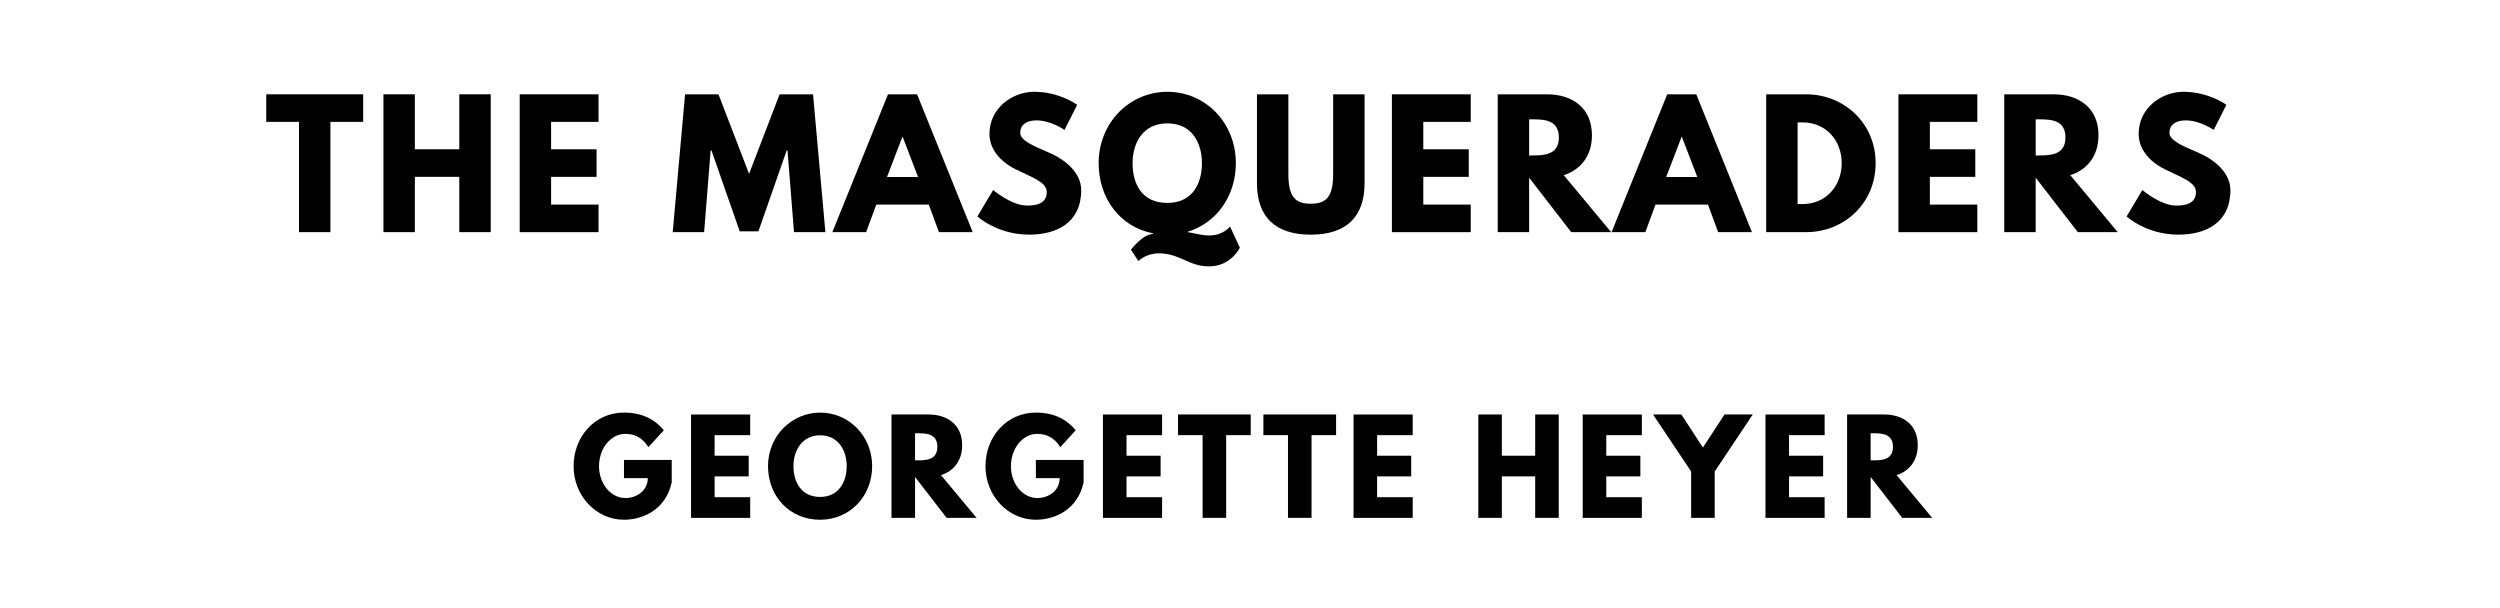
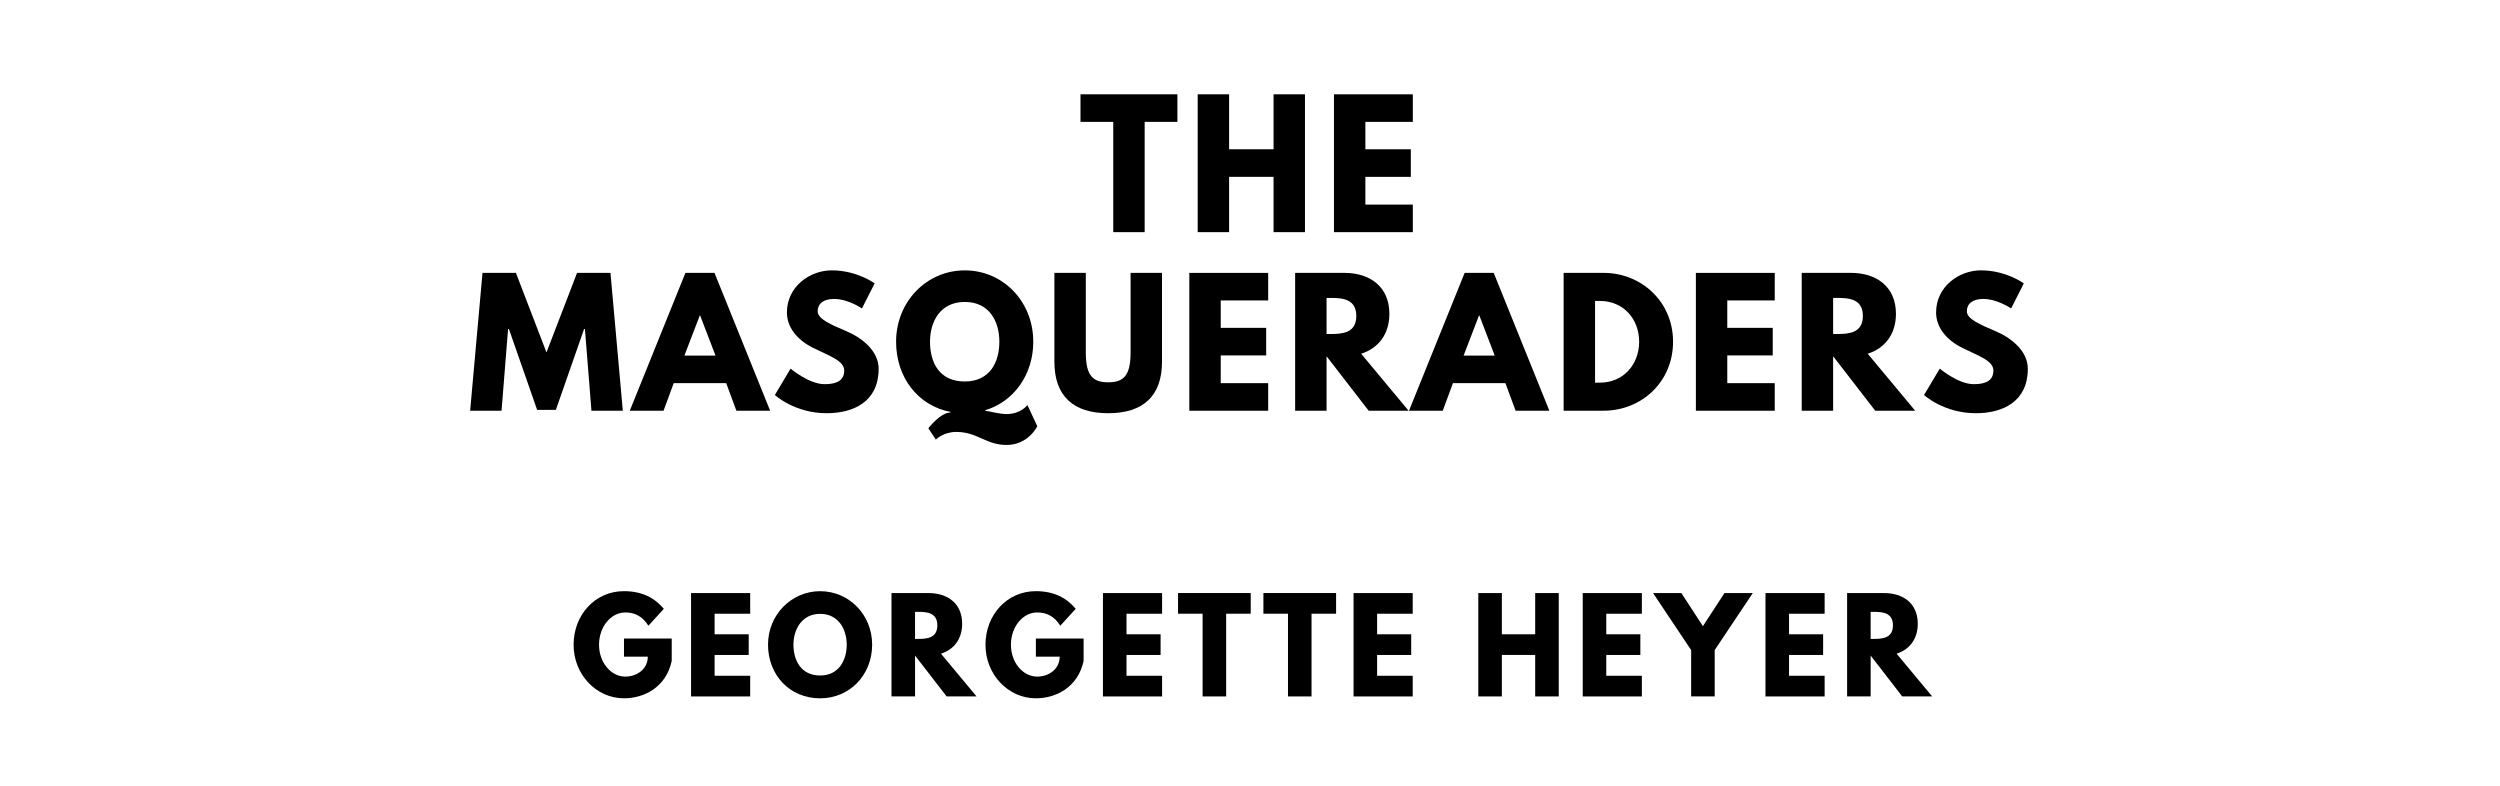
- <svg xmlns="http://www.w3.org/2000/svg" version="1.1" viewBox="0 0 1400 340">
-   <g aria-label="THE MASQUERADERS">
-     <path d="M149.10,68.25l0.00-15.44l54.27,0.00l0.00,15.44l-18.34,0.00l0.00,61.75l-17.59,0.00l0.00-61.75l-18.34,0.00z" />
-     <path d="M232.32,99.03l0.00,30.97l-17.59,0.00l0.00-77.19l17.59,0.00l0.00,30.78l24.89,0.00l0.00-30.78l17.59,0.00l0.00,77.19l-17.59,0.00l0.00-30.97l-24.89,0.00z" />
-     <path d="M335.19,52.81l0.00,15.44l-26.57,0.00l0.00,15.35l25.45,0.00l0.00,15.44l-25.45,0.00l0.00,15.53l26.57,0.00l0.00,15.44l-44.16,0.00l0.00-77.19l44.16,0.00z" />
-     <path d="M444.65,130.00l-3.65-45.75l-0.47,0.00l-15.81,45.29l-10.48,0.00l-15.81-45.29l-0.47,0.00l-3.65,45.75l-17.59,0.00l6.92-77.19l18.71,0.00l17.12,44.54l17.12-44.54l18.71,0.00l6.92,77.19l-17.59,0.00z" />
-     <path d="M513.56,52.81l31.16,77.19l-18.90,0.00l-5.71-15.44l-29.38,0.00l-5.71,15.44l-18.90,0.00l31.16-77.19l16.28,0.00z  M514.12,99.12l-8.61-22.46l-0.19,0.00l-8.61,22.46l17.40,0.00z" />
-     <path d="M579.28,51.40c14.04,0.00,23.95,7.30,23.95,7.30l-7.11,14.04s-7.67-5.33-15.63-5.33c-5.99,0.00-9.17,2.71-9.17,6.92c0.00,4.30,7.30,7.39,16.09,11.13c8.61,3.65,18.06,10.95,18.06,21.05c0.00,18.43-14.04,24.89-29.10,24.89c-18.06,0.00-29.01-10.20-29.01-10.20l8.80-14.78s10.29,8.70,18.90,8.70c3.84,0.00,11.13-0.37,11.13-7.58c0.00-5.61-8.23-8.14-17.40-12.73c-9.26-4.58-14.69-11.79-14.69-19.84c0.00-14.41,12.73-23.58,25.17-23.58z" />
-     <path d="M637.52,146.19l-4.21-6.36s6.74-8.80,12.35-8.80l0.00-0.37c-18.34-3.56-30.41-19.46-30.41-39.30c0.00-22.55,17.22-39.95,38.46-39.95c21.43,0.00,38.36,17.40,38.36,39.95c0.00,18.43-10.85,33.50-26.85,38.36l0.00,0.37c1.78,0.00,7.39,1.78,11.98,1.78c7.95,0.00,11.60-5.05,11.60-5.05l5.52,11.88s-4.96,10.48-17.22,10.48c-11.51,0.00-16.28-7.30-28.16-7.30c-7.30,0.00-11.42,4.30-11.42,4.30z  M634.25,91.36c0.00,11.51,5.05,22.27,19.46,22.27c14.04,0.00,19.37-10.76,19.37-22.27s-5.71-22.27-19.37-22.27c-13.57,0.00-19.46,10.76-19.46,22.27z" />
-     <path d="M764.16,52.81l0.00,49.78c0.00,19.09-10.48,28.82-30.13,28.82s-30.13-9.73-30.13-28.82l0.00-49.78l17.59,0.00l0.00,44.63c0.00,12.91,3.93,16.65,12.54,16.65s12.54-3.74,12.54-16.65l0.00-44.63l17.59,0.00z" />
-     <path d="M823.62,52.81l0.00,15.44l-26.57,0.00l0.00,15.35l25.45,0.00l0.00,15.44l-25.45,0.00l0.00,15.53l26.57,0.00l0.00,15.44l-44.16,0.00l0.00-77.19l44.16,0.00z" />
-     <path d="M838.72,52.81l27.60,0.00c14.32,0.00,25.17,7.77,25.17,22.92c0.00,11.60-6.36,19.37-15.81,22.36l26.57,31.91l-22.36,0.00l-23.58-30.50l0.00,30.50l-17.59,0.00l0.00-77.19z  M856.31,87.05l2.06,0.00c6.64,0.00,14.60-0.47,14.60-10.11s-7.95-10.11-14.60-10.11l-2.06,0.00l0.00,20.21z" />
-     <path d="M949.92,52.81l31.16,77.19l-18.90,0.00l-5.71-15.44l-29.38,0.00l-5.71,15.44l-18.90,0.00l31.16-77.19l16.28,0.00z  M950.48,99.12l-8.61-22.46l-0.19,0.00l-8.61,22.46l17.40,0.00z" />
-     <path d="M989.07,52.81l22.36,0.00c21.15,0.00,38.92,16.09,38.92,38.55c0.00,22.55-17.68,38.64-38.92,38.64l-22.36,0.00l0.00-77.19z  M1006.66,114.28l2.71,0.00c13.01,0.00,21.89-9.92,21.99-22.83c0.00-12.91-8.89-22.92-21.99-22.92l-2.71,0.00l0.00,45.75z" />
-     <path d="M1107.29,52.81l0.00,15.44l-26.57,0.00l0.00,15.35l25.45,0.00l0.00,15.44l-25.45,0.00l0.00,15.53l26.57,0.00l0.00,15.44l-44.16,0.00l0.00-77.19l44.16,0.00z" />
-     <path d="M1122.39,52.81l27.60,0.00c14.32,0.00,25.17,7.77,25.17,22.92c0.00,11.60-6.36,19.37-15.81,22.36l26.57,31.91l-22.36,0.00l-23.58-30.50l0.00,30.50l-17.59,0.00l0.00-77.19z  M1139.99,87.05l2.06,0.00c6.64,0.00,14.60-0.47,14.60-10.11s-7.95-10.11-14.60-10.11l-2.06,0.00l0.00,20.21z" />
-     <path d="M1222.83,51.40c14.04,0.00,23.95,7.30,23.95,7.30l-7.11,14.04s-7.67-5.33-15.63-5.33c-5.99,0.00-9.17,2.71-9.17,6.92c0.00,4.30,7.30,7.39,16.09,11.13c8.61,3.65,18.06,10.95,18.06,21.05c0.00,18.43-14.04,24.89-29.10,24.89c-18.06,0.00-29.01-10.20-29.01-10.20l8.80-14.78s10.29,8.70,18.90,8.70c3.84,0.00,11.13-0.37,11.13-7.58c0.00-5.61-8.23-8.14-17.40-12.73c-9.26-4.58-14.69-11.79-14.69-19.84c0.00-14.41,12.73-23.58,25.17-23.58z" />
+ <svg xmlns="http://www.w3.org/2000/svg" version="1.1" viewBox="0 0 1400 440">
+   <g aria-label="THE">
+     <path d="M605.08,68.25l0.00-15.44l54.27,0.00l0.00,15.44l-18.34,0.00l0.00,61.75l-17.59,0.00l0.00-61.75l-18.34,0.00z" />
+     <path d="M688.30,99.03l0.00,30.97l-17.59,0.00l0.00-77.19l17.59,0.00l0.00,30.78l24.89,0.00l0.00-30.78l17.59,0.00l0.00,77.19l-17.59,0.00l0.00-30.97l-24.89,0.00z" />
+     <path d="M791.18,52.81l0.00,15.44l-26.57,0.00l0.00,15.35l25.45,0.00l0.00,15.44l-25.45,0.00l0.00,15.53l26.57,0.00l0.00,15.44l-44.16,0.00l0.00-77.19l44.16,0.00z" />
+   </g>
+   <g aria-label="MASQUERADERS">
+     <path d="M331.21,230.00l-3.65-45.75l-0.47,0.00l-15.81,45.29l-10.48,0.00l-15.81-45.29l-0.47,0.00l-3.65,45.75l-17.59,0.00l6.92-77.19l18.71,0.00l17.12,44.54l17.12-44.54l18.71,0.00l6.92,77.19l-17.59,0.00z" />
+     <path d="M400.12,152.81l31.16,77.19l-18.90,0.00l-5.71-15.44l-29.38,0.00l-5.71,15.44l-18.90,0.00l31.16-77.19l16.28,0.00z  M400.68,199.12l-8.61-22.46l-0.19,0.00l-8.61,22.46l17.40,0.00z" />
+     <path d="M465.85,151.40c14.04,0.00,23.95,7.30,23.95,7.30l-7.11,14.04s-7.67-5.33-15.63-5.33c-5.99,0.00-9.17,2.71-9.17,6.92c0.00,4.30,7.30,7.39,16.09,11.13c8.61,3.65,18.06,10.95,18.06,21.05c0.00,18.43-14.04,24.89-29.10,24.89c-18.06,0.00-29.01-10.20-29.01-10.20l8.80-14.78s10.29,8.70,18.90,8.70c3.84,0.00,11.13-0.37,11.13-7.58c0.00-5.61-8.23-8.14-17.40-12.73c-9.26-4.58-14.69-11.79-14.69-19.84c0.00-14.41,12.73-23.58,25.17-23.58z" />
+     <path d="M524.08,246.19l-4.21-6.36s6.74-8.80,12.35-8.80l0.00-0.37c-18.34-3.56-30.41-19.46-30.41-39.30c0.00-22.55,17.22-39.95,38.46-39.95c21.43,0.00,38.36,17.40,38.36,39.95c0.00,18.43-10.85,33.50-26.85,38.36l0.00,0.37c1.78,0.00,7.39,1.78,11.98,1.78c7.95,0.00,11.60-5.05,11.60-5.05l5.52,11.88s-4.96,10.48-17.22,10.48c-11.51,0.00-16.28-7.30-28.16-7.30c-7.30,0.00-11.42,4.30-11.42,4.30z  M520.81,191.36c0.00,11.51,5.05,22.27,19.46,22.27c14.04,0.00,19.37-10.76,19.37-22.27s-5.71-22.27-19.37-22.27c-13.57,0.00-19.46,10.76-19.46,22.27z" />
+     <path d="M650.72,152.81l0.00,49.78c0.00,19.09-10.48,28.82-30.13,28.82s-30.13-9.73-30.13-28.82l0.00-49.78l17.59,0.00l0.00,44.63c0.00,12.91,3.93,16.65,12.54,16.65s12.54-3.74,12.54-16.65l0.00-44.63l17.59,0.00z" />
+     <path d="M710.18,152.81l0.00,15.44l-26.57,0.00l0.00,15.35l25.45,0.00l0.00,15.44l-25.45,0.00l0.00,15.53l26.57,0.00l0.00,15.44l-44.16,0.00l0.00-77.19l44.16,0.00z" />
+     <path d="M725.28,152.81l27.60,0.00c14.32,0.00,25.17,7.77,25.17,22.92c0.00,11.60-6.36,19.37-15.81,22.36l26.57,31.91l-22.36,0.00l-23.58-30.50l0.00,30.50l-17.59,0.00l0.00-77.19z  M742.87,187.05l2.06,0.00c6.64,0.00,14.60-0.47,14.60-10.11s-7.95-10.11-14.60-10.11l-2.06,0.00l0.00,20.21z" />
+     <path d="M836.48,152.81l31.16,77.19l-18.90,0.00l-5.71-15.44l-29.38,0.00l-5.71,15.44l-18.90,0.00l31.16-77.19l16.28,0.00z  M837.04,199.12l-8.61-22.46l-0.19,0.00l-8.61,22.46l17.40,0.00z" />
+     <path d="M875.63,152.81l22.36,0.00c21.15,0.00,38.92,16.09,38.92,38.55c0.00,22.55-17.68,38.64-38.92,38.64l-22.36,0.00l0.00-77.19z  M893.23,214.28l2.71,0.00c13.01,0.00,21.89-9.92,21.99-22.83c0.00-12.91-8.89-22.92-21.99-22.92l-2.71,0.00l0.00,45.75z" />
+     <path d="M993.85,152.81l0.00,15.44l-26.57,0.00l0.00,15.35l25.45,0.00l0.00,15.44l-25.45,0.00l0.00,15.53l26.57,0.00l0.00,15.44l-44.16,0.00l0.00-77.19l44.16,0.00z" />
+     <path d="M1008.96,152.81l27.60,0.00c14.32,0.00,25.17,7.77,25.17,22.92c0.00,11.60-6.36,19.37-15.81,22.36l26.57,31.91l-22.36,0.00l-23.58-30.50l0.00,30.50l-17.59,0.00l0.00-77.19z  M1026.55,187.05l2.06,0.00c6.64,0.00,14.60-0.47,14.60-10.11s-7.95-10.11-14.60-10.11l-2.06,0.00l0.00,20.21z" />
+     <path d="M1109.39,151.40c14.04,0.00,23.95,7.30,23.95,7.30l-7.11,14.04s-7.67-5.33-15.63-5.33c-5.99,0.00-9.17,2.71-9.17,6.92c0.00,4.30,7.30,7.39,16.09,11.13c8.61,3.65,18.06,10.95,18.06,21.05c0.00,18.43-14.04,24.89-29.10,24.89c-18.06,0.00-29.01-10.20-29.01-10.20l8.80-14.78s10.29,8.70,18.90,8.70c3.84,0.00,11.13-0.37,11.13-7.58c0.00-5.61-8.23-8.14-17.40-12.73c-9.26-4.58-14.69-11.79-14.69-19.84c0.00-14.41,12.73-23.58,25.17-23.58z" />
  </g>
  <g aria-label="GEORGETTE HEYER">
-     <path d="M376.16,257.58l0.00,12.56c-3.16,14.67-15.37,20.91-26.74,20.91c-15.58,0.00-28.21-13.40-28.21-29.96c0.00-16.63,11.93-30.04,28.21-30.04c10.18,0.00,17.26,3.79,22.32,9.89l-8.63,9.47c-3.37-5.40-7.79-7.44-12.91-7.44c-8.14,0.00-14.74,8.07-14.74,18.11c0.00,9.82,6.60,17.82,14.74,17.82c6.32,0.00,12.56-4.07,12.56-11.16l-13.33,0.00l0.00-10.18l26.74,0.00z" />
-     <path d="M420.11,232.11l0.00,11.58l-19.93,0.00l0.00,11.51l19.09,0.00l0.00,11.58l-19.09,0.00l0.00,11.65l19.93,0.00l0.00,11.58l-33.12,0.00l0.00-57.89l33.12,0.00z" />
-     <path d="M430.09,261.02c0.00-16.91,13.26-29.96,29.19-29.96c16.07,0.00,29.12,13.05,29.12,29.96s-12.49,30.04-29.12,30.04c-17.12,0.00-29.19-13.12-29.19-30.04z  M444.33,261.02c0.00,8.63,4.14,17.26,14.95,17.26c10.53,0.00,14.88-8.63,14.88-17.26s-4.63-17.26-14.88-17.26c-10.18,0.00-14.95,8.63-14.95,17.26z" />
-     <path d="M499.23,232.11l20.70,0.00c10.74,0.00,18.88,5.82,18.88,17.19c0.00,8.70-4.77,14.53-11.86,16.77l19.93,23.93l-16.77,0.00l-17.68-22.88l0.00,22.88l-13.19,0.00l0.00-57.89z  M512.42,257.79l1.54,0.00c4.98,0.00,10.95-0.35,10.95-7.58s-5.96-7.58-10.95-7.58l-1.54,0.00l0.00,15.16z" />
-     <path d="M606.82,257.58l0.00,12.56c-3.16,14.67-15.37,20.91-26.74,20.91c-15.58,0.00-28.21-13.40-28.21-29.96c0.00-16.63,11.93-30.04,28.21-30.04c10.18,0.00,17.26,3.79,22.32,9.89l-8.63,9.47c-3.37-5.40-7.79-7.44-12.91-7.44c-8.14,0.00-14.74,8.07-14.74,18.11c0.00,9.82,6.60,17.82,14.74,17.82c6.32,0.00,12.56-4.07,12.56-11.16l-13.33,0.00l0.00-10.18l26.74,0.00z" />
-     <path d="M650.77,232.11l0.00,11.58l-19.93,0.00l0.00,11.51l19.09,0.00l0.00,11.58l-19.09,0.00l0.00,11.65l19.93,0.00l0.00,11.58l-33.12,0.00l0.00-57.89l33.12,0.00z" />
-     <path d="M659.70,243.68l0.00-11.58l40.70,0.00l0.00,11.58l-13.75,0.00l0.00,46.32l-13.19,0.00l0.00-46.32l-13.75,0.00z" />
-     <path d="M707.51,243.68l0.00-11.58l40.70,0.00l0.00,11.58l-13.75,0.00l0.00,46.32l-13.19,0.00l0.00-46.32l-13.75,0.00z" />
-     <path d="M791.11,232.11l0.00,11.58l-19.93,0.00l0.00,11.51l19.09,0.00l0.00,11.58l-19.09,0.00l0.00,11.65l19.93,0.00l0.00,11.58l-33.12,0.00l0.00-57.89l33.12,0.00z" />
-     <path d="M841.04,266.77l0.00,23.23l-13.19,0.00l0.00-57.89l13.19,0.00l0.00,23.09l18.67,0.00l0.00-23.09l13.19,0.00l0.00,57.89l-13.19,0.00l0.00-23.23l-18.67,0.00z" />
-     <path d="M919.44,232.11l0.00,11.58l-19.93,0.00l0.00,11.51l19.09,0.00l0.00,11.58l-19.09,0.00l0.00,11.65l19.93,0.00l0.00,11.58l-33.12,0.00l0.00-57.89l33.12,0.00z" />
-     <path d="M925.70,232.11l15.86,0.00l12.07,18.53l12.07-18.53l15.86,0.00l-21.33,31.93l0.00,25.96l-13.19,0.00l0.00-25.96z" />
-     <path d="M1021.79,232.11l0.00,11.58l-19.93,0.00l0.00,11.51l19.09,0.00l0.00,11.58l-19.09,0.00l0.00,11.65l19.93,0.00l0.00,11.58l-33.12,0.00l0.00-57.89l33.12,0.00z" />
-     <path d="M1034.37,232.11l20.70,0.00c10.74,0.00,18.88,5.82,18.88,17.19c0.00,8.70-4.77,14.53-11.86,16.77l19.93,23.93l-16.77,0.00l-17.68-22.88l0.00,22.88l-13.19,0.00l0.00-57.89z  M1047.56,257.79l1.54,0.00c4.98,0.00,10.95-0.35,10.95-7.58s-5.96-7.58-10.95-7.58l-1.54,0.00l0.00,15.16z" />
+     <path d="M376.16,357.58l0.00,12.56c-3.16,14.67-15.37,20.91-26.74,20.91c-15.58,0.00-28.21-13.40-28.21-29.96c0.00-16.63,11.93-30.04,28.21-30.04c10.18,0.00,17.26,3.79,22.32,9.89l-8.63,9.47c-3.37-5.40-7.79-7.44-12.91-7.44c-8.14,0.00-14.74,8.07-14.74,18.11c0.00,9.82,6.60,17.82,14.74,17.82c6.32,0.00,12.56-4.07,12.56-11.16l-13.33,0.00l0.00-10.18l26.74,0.00z" />
+     <path d="M420.11,332.11l0.00,11.58l-19.93,0.00l0.00,11.51l19.09,0.00l0.00,11.58l-19.09,0.00l0.00,11.65l19.93,0.00l0.00,11.58l-33.12,0.00l0.00-57.89l33.12,0.00z" />
+     <path d="M430.09,361.02c0.00-16.91,13.26-29.96,29.19-29.96c16.07,0.00,29.12,13.05,29.12,29.96s-12.49,30.04-29.12,30.04c-17.12,0.00-29.19-13.12-29.19-30.04z  M444.33,361.02c0.00,8.63,4.14,17.26,14.95,17.26c10.53,0.00,14.88-8.63,14.88-17.26s-4.63-17.26-14.88-17.26c-10.18,0.00-14.95,8.63-14.95,17.26z" />
+     <path d="M499.23,332.11l20.70,0.00c10.74,0.00,18.88,5.82,18.88,17.19c0.00,8.70-4.77,14.53-11.86,16.77l19.93,23.93l-16.77,0.00l-17.68-22.88l0.00,22.88l-13.19,0.00l0.00-57.89z  M512.42,357.79l1.54,0.00c4.98,0.00,10.95-0.35,10.95-7.58s-5.96-7.58-10.95-7.58l-1.54,0.00l0.00,15.16z" />
+     <path d="M606.82,357.58l0.00,12.56c-3.16,14.67-15.37,20.91-26.74,20.91c-15.58,0.00-28.21-13.40-28.21-29.96c0.00-16.63,11.93-30.04,28.21-30.04c10.18,0.00,17.26,3.79,22.32,9.89l-8.63,9.47c-3.37-5.40-7.79-7.44-12.91-7.44c-8.14,0.00-14.74,8.07-14.74,18.11c0.00,9.82,6.60,17.82,14.74,17.82c6.32,0.00,12.56-4.07,12.56-11.16l-13.33,0.00l0.00-10.18l26.74,0.00z" />
+     <path d="M650.77,332.11l0.00,11.58l-19.93,0.00l0.00,11.51l19.09,0.00l0.00,11.58l-19.09,0.00l0.00,11.65l19.93,0.00l0.00,11.58l-33.12,0.00l0.00-57.89l33.12,0.00z" />
+     <path d="M659.70,343.68l0.00-11.58l40.70,0.00l0.00,11.58l-13.75,0.00l0.00,46.32l-13.19,0.00l0.00-46.32l-13.75,0.00z" />
+     <path d="M707.51,343.68l0.00-11.58l40.70,0.00l0.00,11.58l-13.75,0.00l0.00,46.32l-13.19,0.00l0.00-46.32l-13.75,0.00z" />
+     <path d="M791.11,332.11l0.00,11.58l-19.93,0.00l0.00,11.51l19.09,0.00l0.00,11.58l-19.09,0.00l0.00,11.65l19.93,0.00l0.00,11.58l-33.12,0.00l0.00-57.89l33.12,0.00z" />
+     <path d="M841.04,366.77l0.00,23.23l-13.19,0.00l0.00-57.89l13.19,0.00l0.00,23.09l18.67,0.00l0.00-23.09l13.19,0.00l0.00,57.89l-13.19,0.00l0.00-23.23l-18.67,0.00z" />
+     <path d="M919.44,332.11l0.00,11.58l-19.93,0.00l0.00,11.51l19.09,0.00l0.00,11.58l-19.09,0.00l0.00,11.65l19.93,0.00l0.00,11.58l-33.12,0.00l0.00-57.89l33.12,0.00z" />
+     <path d="M925.70,332.11l15.86,0.00l12.07,18.53l12.07-18.53l15.86,0.00l-21.33,31.93l0.00,25.96l-13.19,0.00l0.00-25.96z" />
+     <path d="M1021.79,332.11l0.00,11.58l-19.93,0.00l0.00,11.51l19.09,0.00l0.00,11.58l-19.09,0.00l0.00,11.65l19.93,0.00l0.00,11.58l-33.12,0.00l0.00-57.89l33.12,0.00z" />
+     <path d="M1034.37,332.11l20.70,0.00c10.74,0.00,18.88,5.82,18.88,17.19c0.00,8.70-4.77,14.53-11.86,16.77l19.93,23.93l-16.77,0.00l-17.68-22.88l0.00,22.88l-13.19,0.00l0.00-57.89z  M1047.56,357.79l1.54,0.00c4.98,0.00,10.95-0.35,10.95-7.58s-5.96-7.58-10.95-7.58l-1.54,0.00l0.00,15.16z" />
  </g>
</svg>
